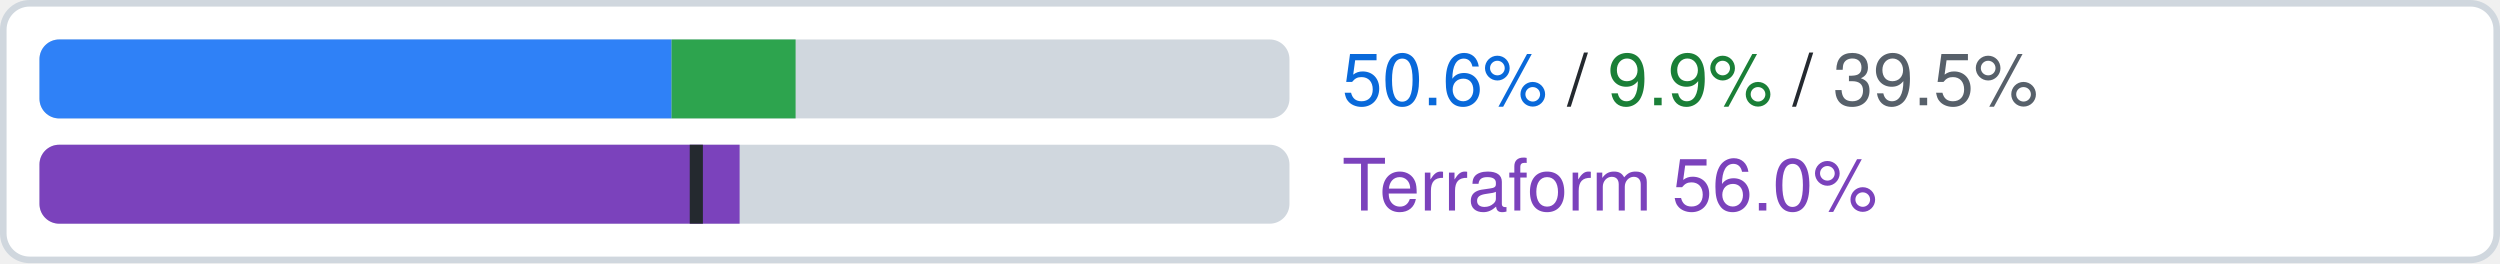
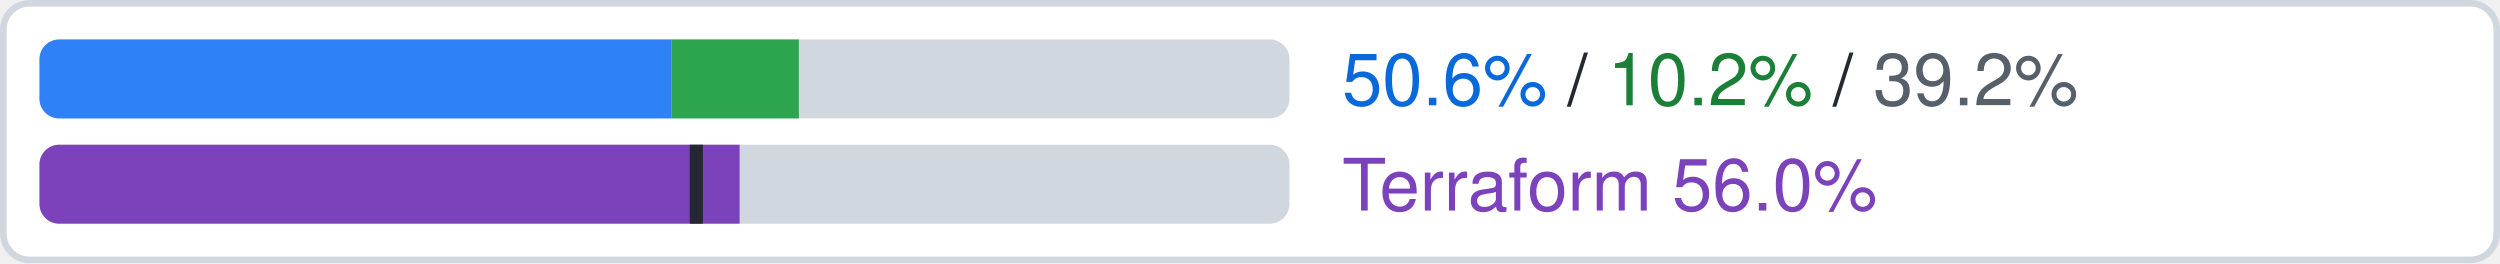
- <svg xmlns="http://www.w3.org/2000/svg" width="380" height="40" viewBox="0 0 380 40" role="img" aria-label="compute.googleapis.com: official 50.6%, ours beyond official 9.9%, uncovered 39.5% of 3437 attributes; Terraform google-beta 56.0% (L1 52.5%), an estimate">
+ <svg xmlns="http://www.w3.org/2000/svg" width="380" height="40" viewBox="0 0 380 40" role="img" aria-label="compute.googleapis.com: official 50.6%, ours beyond official 10.2%, uncovered 39.2% of 3437 attributes; Terraform google-beta 56.0% (L1 52.5%), an estimate">
  <rect x="0.5" y="0.5" width="379" height="39" rx="4" fill="#ffffff" stroke="#d0d7de" />
  <clipPath id="c">
    <rect x="6" y="6" width="190" height="12" rx="3" />
  </clipPath>
  <g clip-path="url(#c)">
    <rect x="6" y="6" width="190" height="12" fill="#d0d7de" />
    <rect x="6.00" y="6" width="96.08" height="12" fill="#2f81f7" />
-     <rect x="102.08" y="6" width="18.85" height="12" fill="#2da44e" />
+     <rect x="102.08" y="6" width="19.35" height="12" fill="#2da44e" />
  </g>
  <text x="204" y="16" font-family="-apple-system,BlinkMacSystemFont,Segoe UI,Helvetica,Arial,sans-serif" font-size="11" fill="#24292f">
-     <tspan fill="#0969da">50.6%</tspan> / <tspan fill="#1a7f37">9.9%</tspan> / <tspan fill="#57606a">39.5%</tspan>
+     <tspan fill="#0969da">50.6%</tspan> / <tspan fill="#1a7f37">10.2%</tspan> / <tspan fill="#57606a">39.2%</tspan>
  </text>
  <clipPath id="t">
    <rect x="6" y="22" width="190" height="12" rx="3" />
  </clipPath>
  <g clip-path="url(#t)">
    <rect x="6" y="22" width="190" height="12" fill="#d0d7de" />
    <rect x="6" y="22" width="106.42" height="12" fill="#7b42bc" />
    <rect x="104.84" y="22" width="2" height="12" fill="#24292f" />
  </g>
  <text x="204" y="32" font-family="-apple-system,BlinkMacSystemFont,Segoe UI,Helvetica,Arial,sans-serif" font-size="11" fill="#7b42bc">Terraform 56.0%</text>
</svg>
